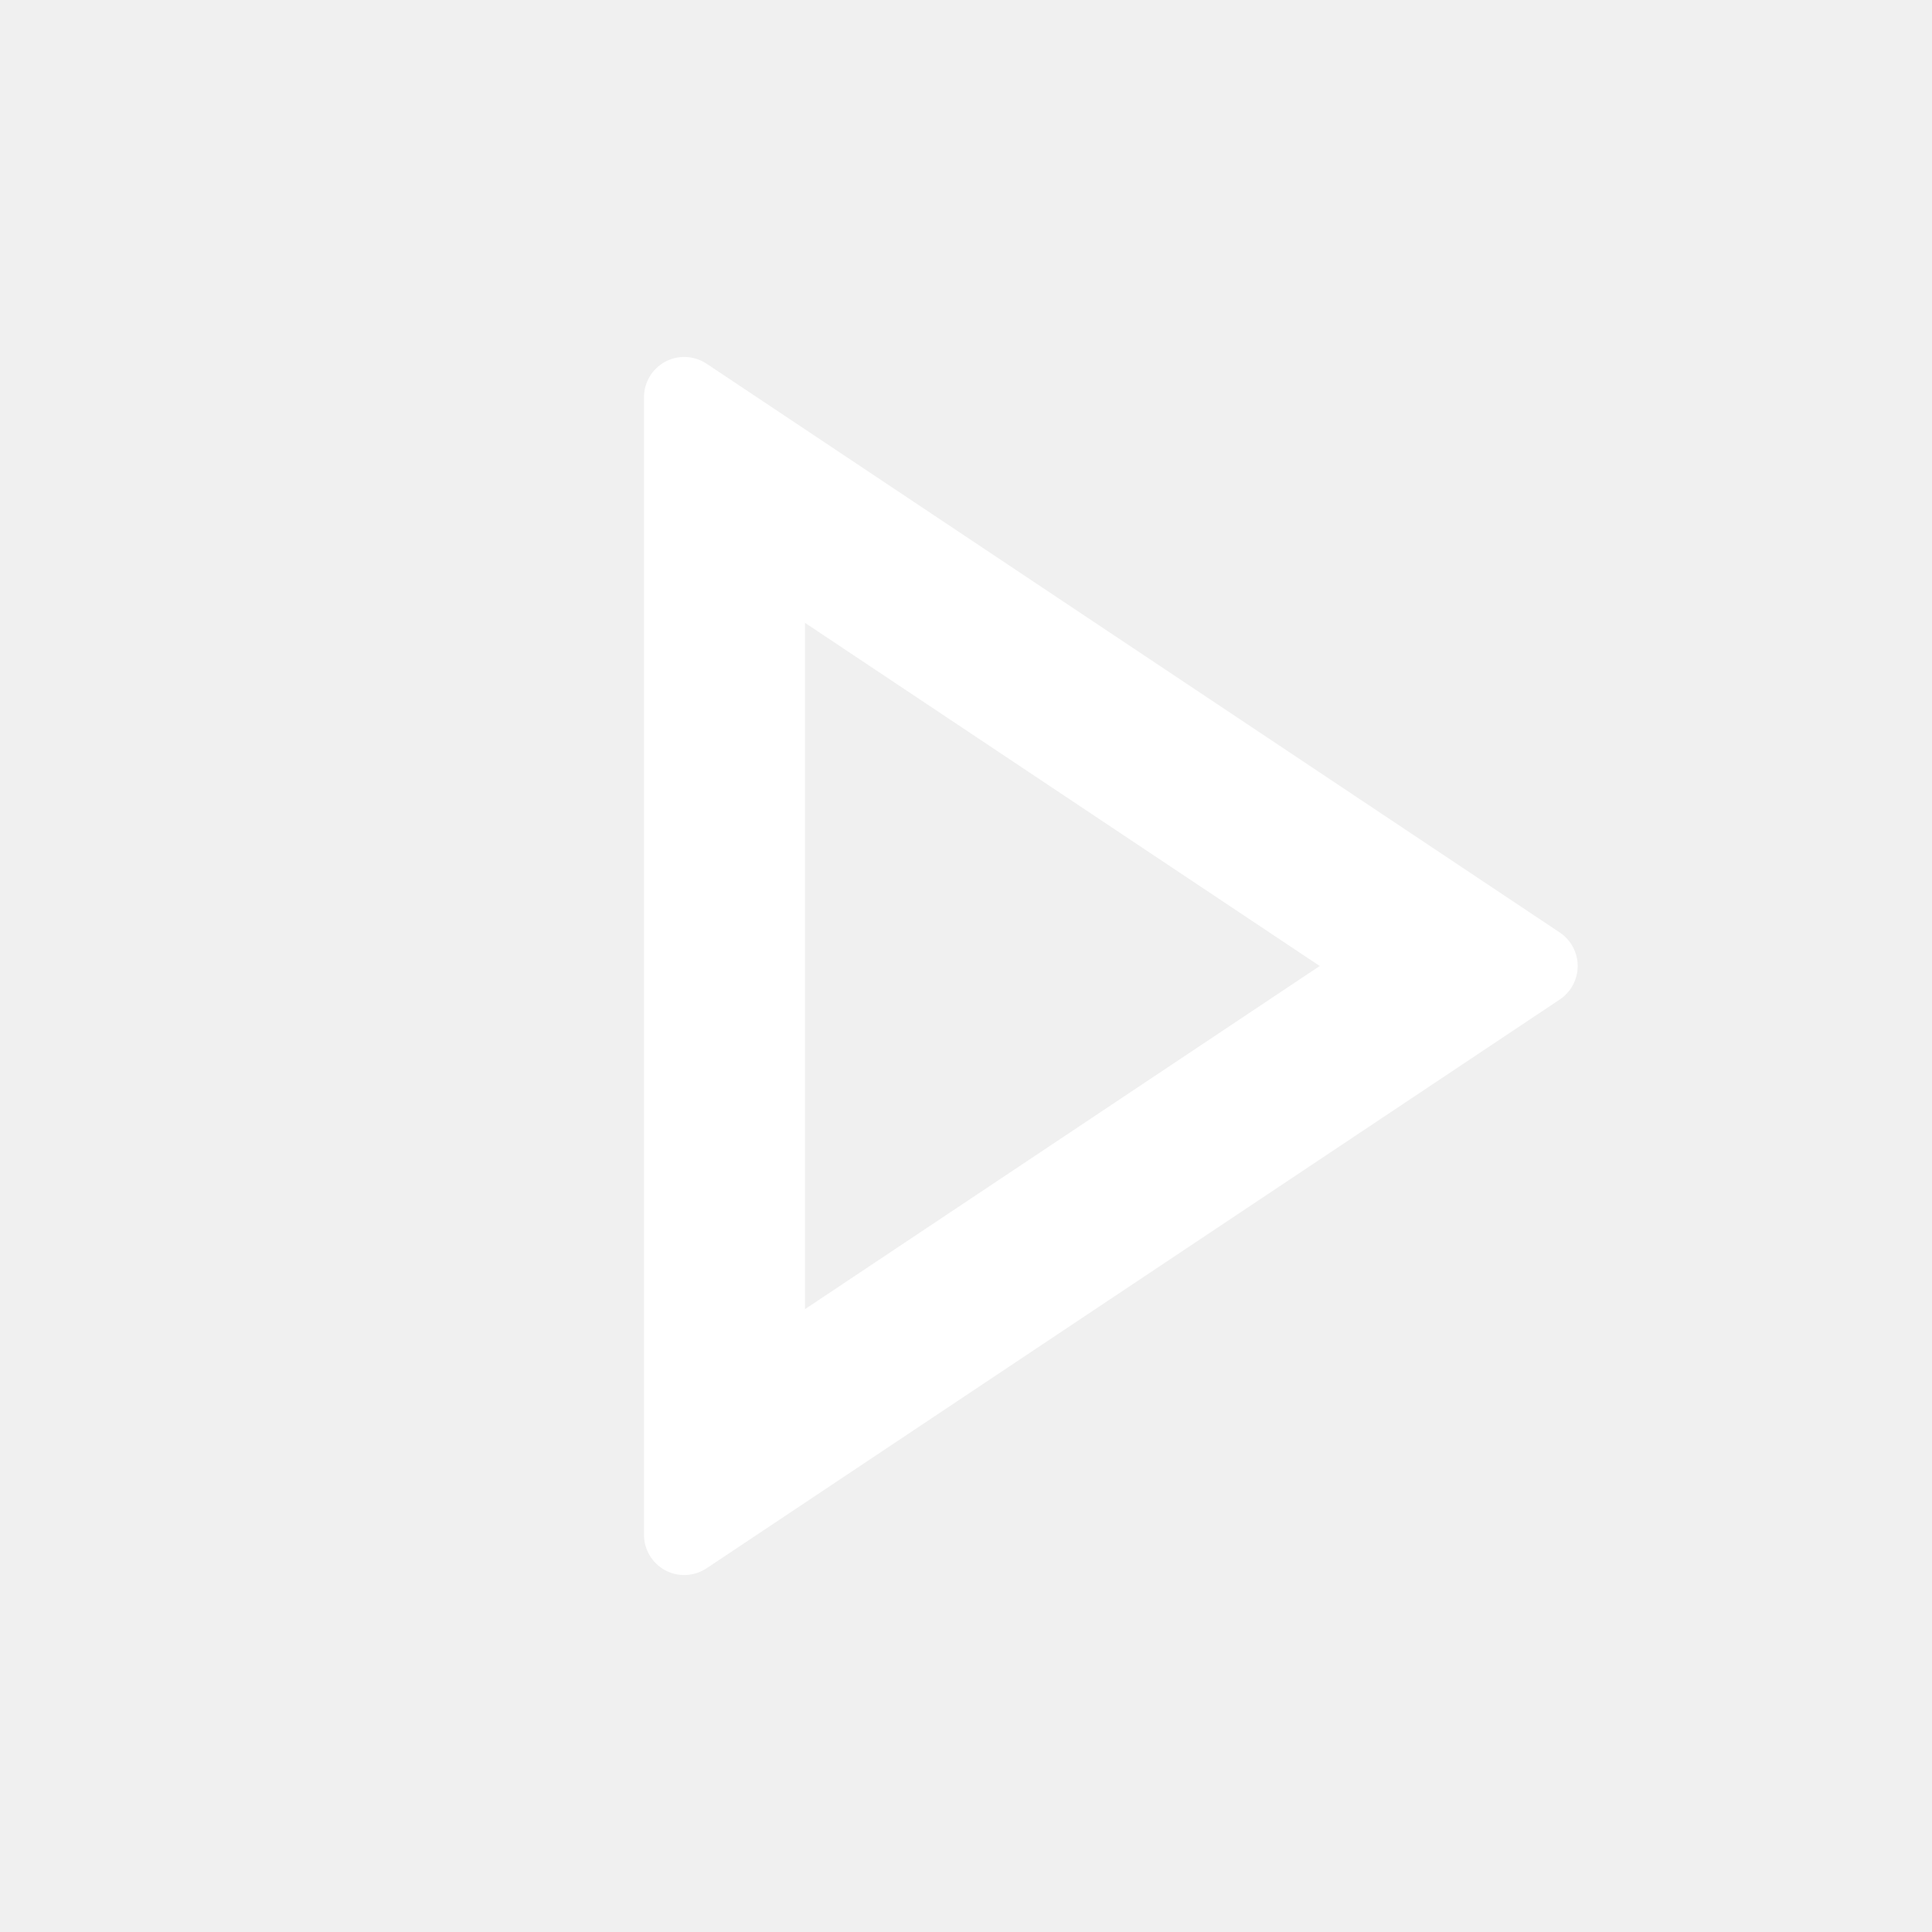
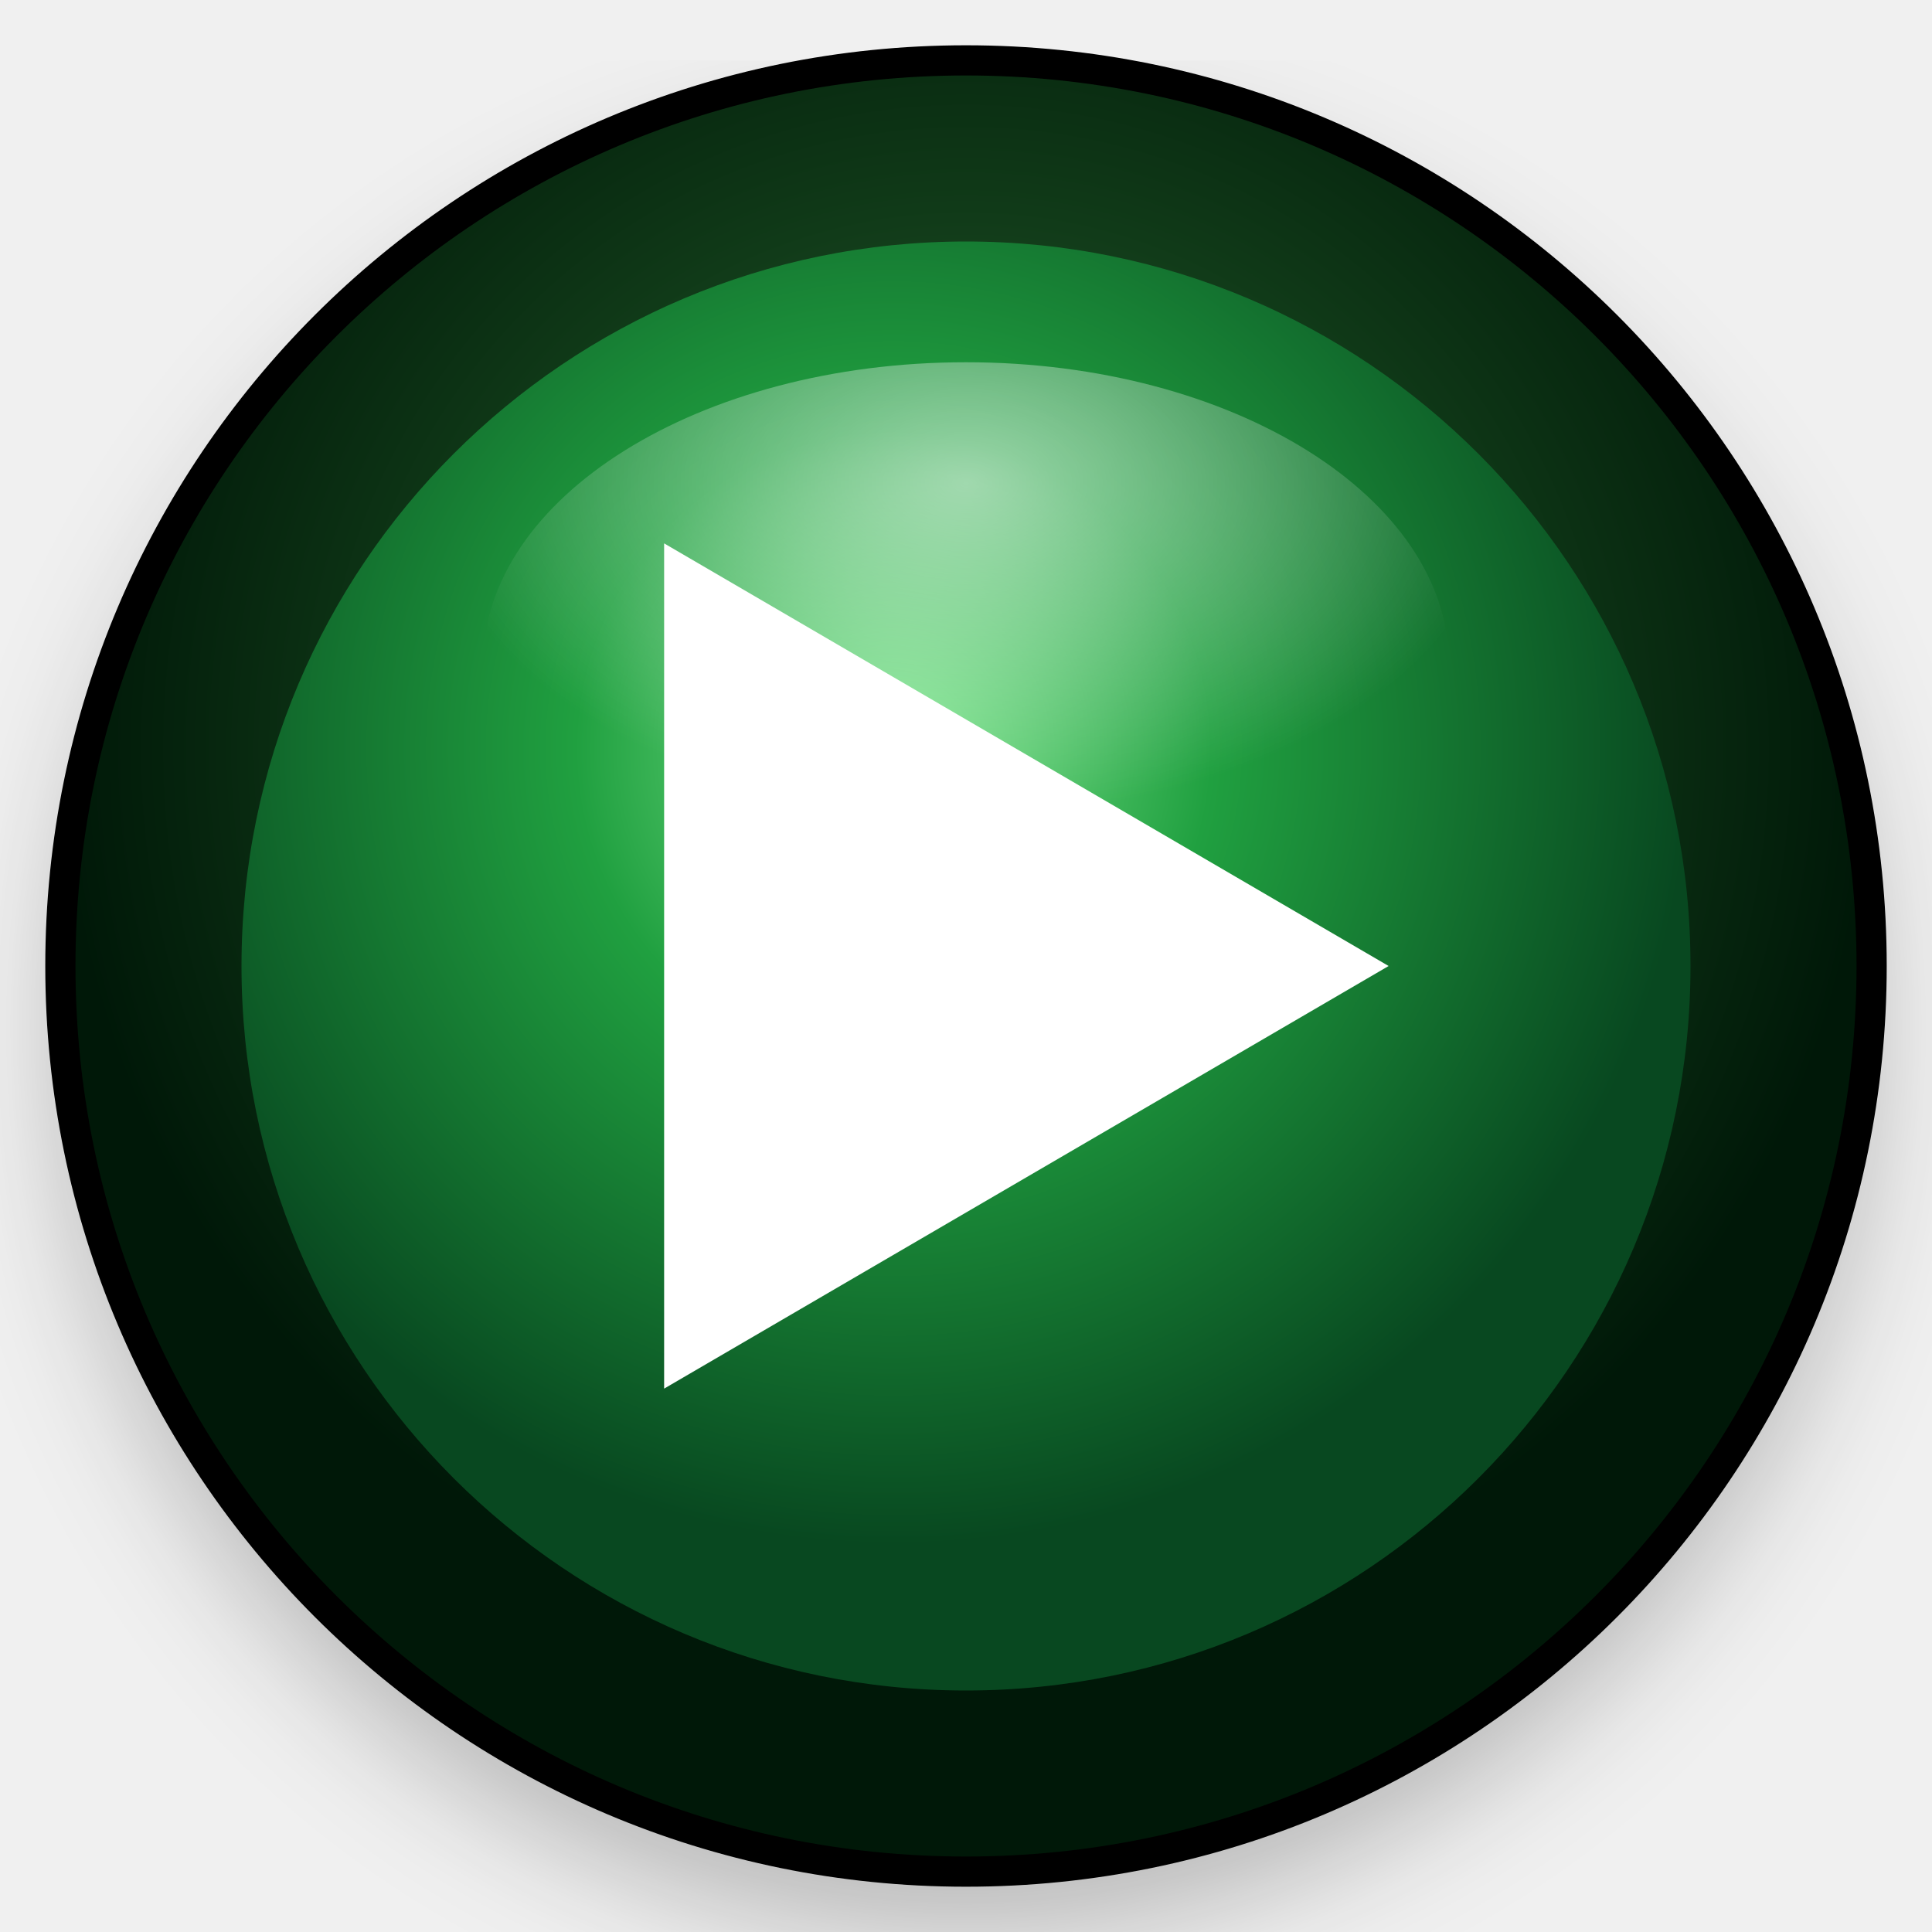
- <svg xmlns="http://www.w3.org/2000/svg" viewBox="0 0 24 24" width="24" height="24">
-   <path fill="none" d="M0 0h24v24H0z" />
-   <path d="M16.394 12L10 7.737v8.526L16.394 12zm2.982.416L8.777 19.482A.5.5 0 0 1 8 19.066V4.934a.5.5 0 0 1 .777-.416l10.599 7.066a.5.5 0 0 1 0 .832z" fill="#ffffff" />
+ <svg xmlns="http://www.w3.org/2000/svg" viewBox="0 0 64 64" width="64" height="64">
+   <defs>
+     <radialGradient id="body" cx="50%" cy="38%" r="50%">
+       <stop offset="0%" stop-color="#3a6a40" />
+       <stop offset="60%" stop-color="#103a18" />
+       <stop offset="100%" stop-color="#001808" />
+     </radialGradient>
+     <radialGradient id="face" cx="45%" cy="35%" r="55%">
+       <stop offset="0%" stop-color="#80e890" />
+       <stop offset="40%" stop-color="#20a040" />
+       <stop offset="100%" stop-color="#084820" />
+     </radialGradient>
+     <radialGradient id="gloss" cx="50%" cy="20%" r="55%">
+       <stop offset="0%" stop-color="#ffffff" stop-opacity="0.55" />
+       <stop offset="100%" stop-color="#ffffff" stop-opacity="0" />
+     </radialGradient>
+     <filter id="shadow">
+       <feDropShadow dx="0" dy="2" stdDeviation="2" flood-color="#000" flood-opacity="0.6" />
+     </filter>
+   </defs>
+   <circle cx="32" cy="32" r="30" fill="#000" opacity="0.4" filter="url(#shadow)" />
+   <circle cx="32" cy="32" r="30" fill="url(#body)" stroke="#000000" stroke-width="1" />
+   <circle cx="32" cy="32" r="24" fill="url(#face)" />
+   <polygon points="22,18 22,46 46,32" fill="#fff" />
+   <ellipse cx="32" cy="22" rx="16" ry="10" fill="url(#gloss)" />
</svg>
